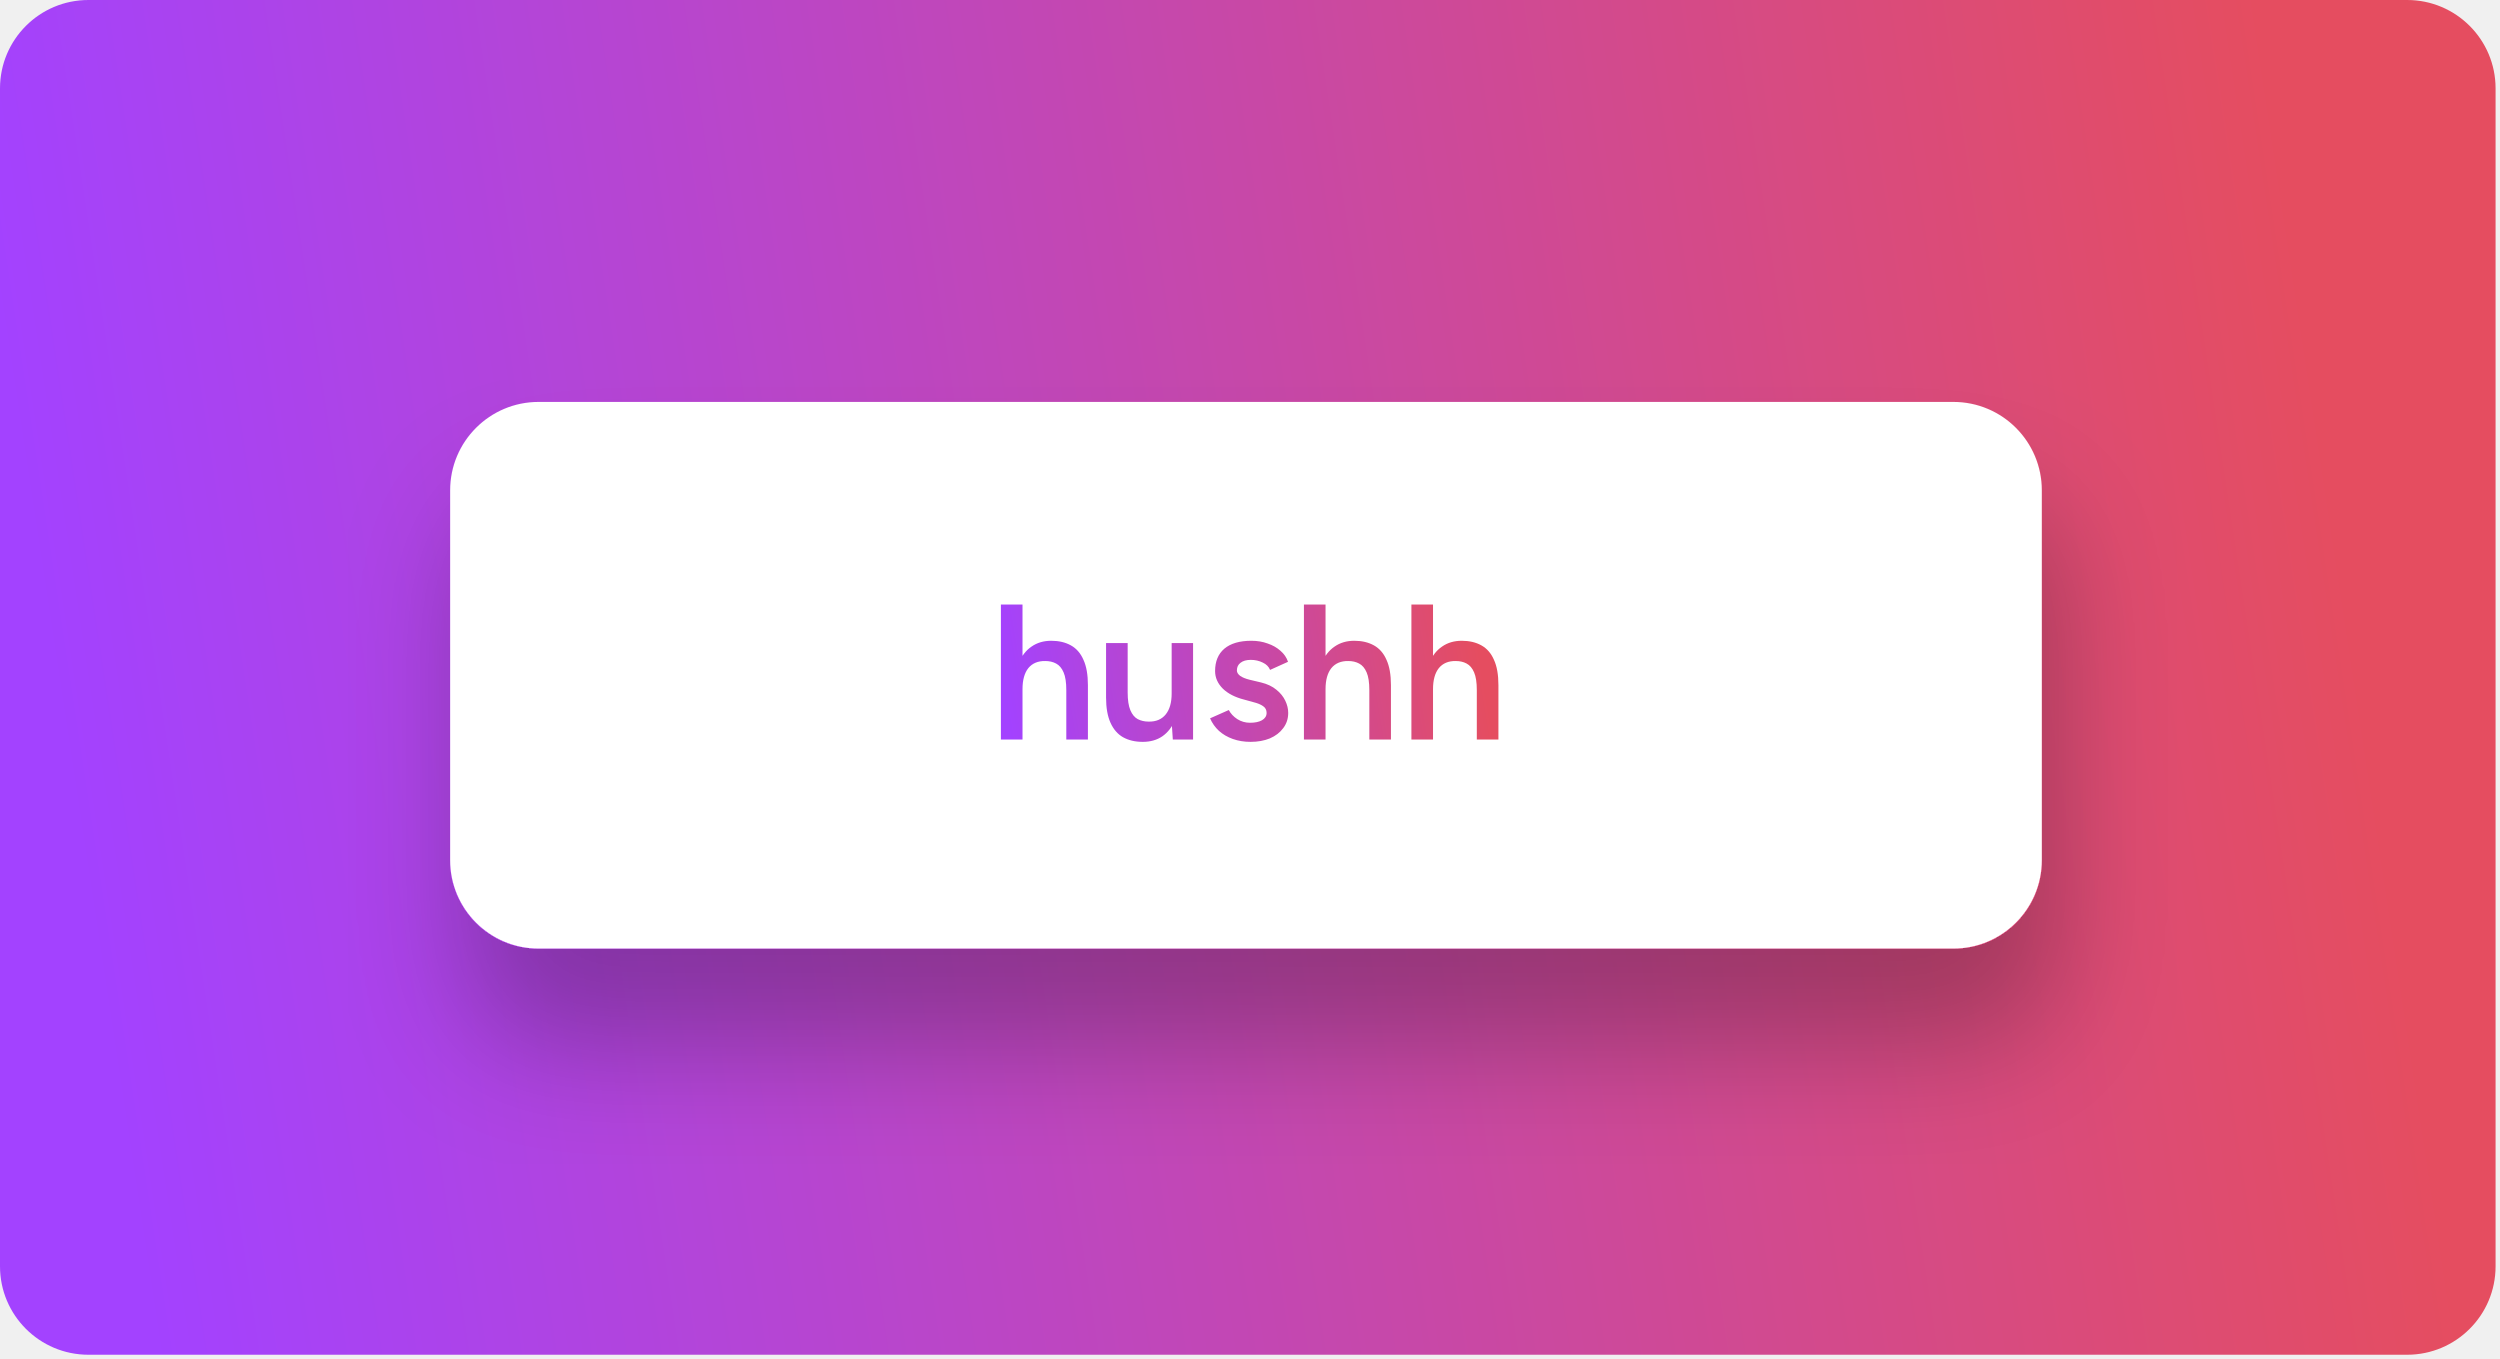
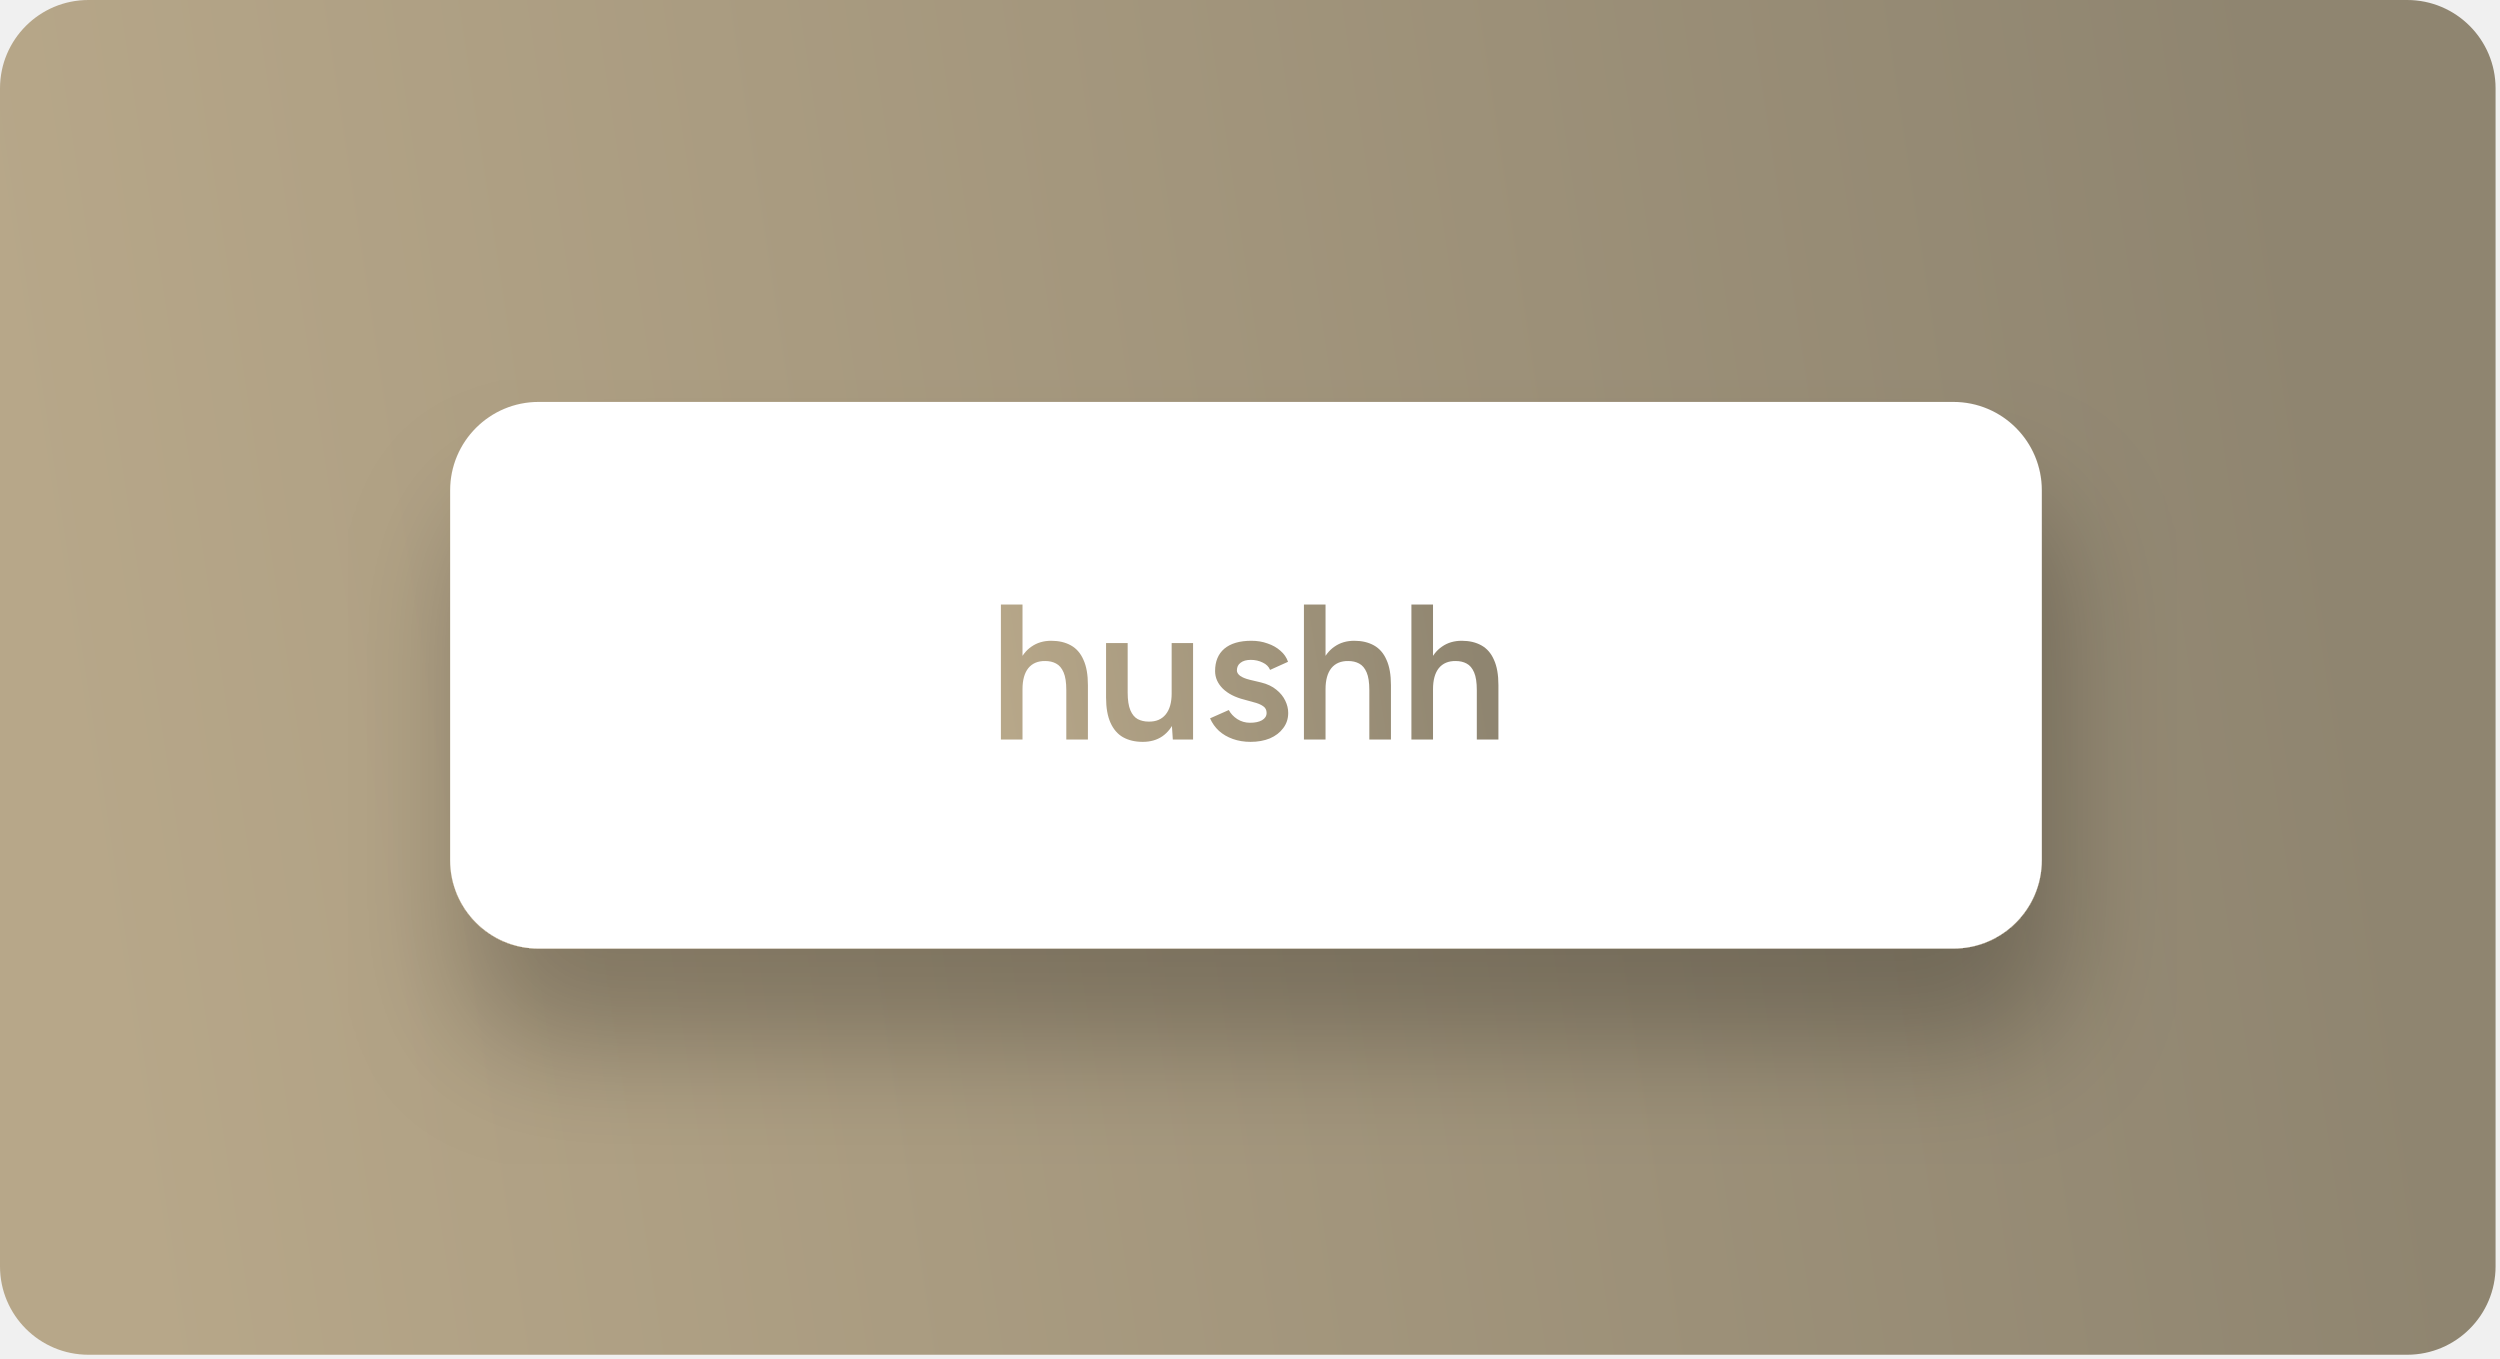
<svg xmlns="http://www.w3.org/2000/svg" width="311" height="169" viewBox="0 0 311 169" fill="none">
  <rect width="310.45" height="168.53" rx="11" fill="url(#paint0_linear_2699_1157)" />
  <g filter="url(#filter0_d_2699_1157)">
    <rect x="56" y="50" width="198" height="68" rx="11" fill="white" />
  </g>
  <path d="M124.512 92V75.2H127.2V92H124.512ZM132.648 92V85.856H135.336V92H132.648ZM132.648 85.856C132.648 84.896 132.536 84.16 132.312 83.648C132.088 83.12 131.776 82.752 131.376 82.544C130.992 82.336 130.544 82.232 130.032 82.232C129.12 82.216 128.416 82.512 127.92 83.12C127.44 83.728 127.2 84.6 127.2 85.736H126.168C126.168 84.472 126.352 83.392 126.72 82.496C127.104 81.584 127.64 80.896 128.328 80.432C129.016 79.952 129.832 79.712 130.776 79.712C131.72 79.712 132.536 79.904 133.224 80.288C133.912 80.672 134.432 81.272 134.784 82.088C135.152 82.888 135.336 83.936 135.336 85.232V85.856H132.648ZM145.898 92L145.754 89.792V80H148.418V92H145.898ZM137.594 86.144V80H140.282V86.144H137.594ZM140.282 86.144C140.282 87.088 140.394 87.824 140.618 88.352C140.842 88.88 141.146 89.248 141.53 89.456C141.93 89.664 142.386 89.768 142.898 89.768C143.81 89.784 144.514 89.488 145.01 88.88C145.506 88.272 145.754 87.4 145.754 86.264H146.762C146.762 87.528 146.57 88.616 146.186 89.528C145.818 90.424 145.29 91.112 144.602 91.592C143.93 92.056 143.114 92.288 142.154 92.288C141.21 92.288 140.394 92.096 139.706 91.712C139.034 91.328 138.514 90.728 138.146 89.912C137.778 89.096 137.594 88.048 137.594 86.768V86.144H140.282ZM155.573 92.288C154.773 92.288 154.037 92.168 153.365 91.928C152.693 91.688 152.117 91.352 151.637 90.92C151.157 90.472 150.789 89.952 150.533 89.36L152.861 88.328C153.101 88.776 153.453 89.152 153.917 89.456C154.397 89.76 154.925 89.912 155.501 89.912C156.125 89.912 156.621 89.808 156.989 89.6C157.373 89.376 157.565 89.072 157.565 88.688C157.565 88.32 157.421 88.04 157.133 87.848C156.845 87.64 156.437 87.472 155.909 87.344L154.781 87.032C153.645 86.744 152.757 86.288 152.117 85.664C151.477 85.024 151.157 84.296 151.157 83.48C151.157 82.28 151.541 81.352 152.309 80.696C153.093 80.04 154.213 79.712 155.669 79.712C156.405 79.712 157.077 79.824 157.685 80.048C158.309 80.256 158.845 80.56 159.293 80.96C159.741 81.344 160.053 81.8 160.229 82.328L157.997 83.336C157.837 82.936 157.533 82.632 157.085 82.424C156.637 82.2 156.141 82.088 155.597 82.088C155.053 82.088 154.629 82.208 154.325 82.448C154.021 82.672 153.869 82.992 153.869 83.408C153.869 83.648 154.005 83.872 154.277 84.08C154.549 84.272 154.941 84.432 155.453 84.56L156.869 84.896C157.653 85.088 158.293 85.392 158.789 85.808C159.285 86.208 159.653 86.664 159.893 87.176C160.133 87.672 160.253 88.176 160.253 88.688C160.253 89.408 160.045 90.04 159.629 90.584C159.229 91.128 158.677 91.552 157.973 91.856C157.269 92.144 156.469 92.288 155.573 92.288ZM162.209 92V75.2H164.897V92H162.209ZM170.345 92V85.856H173.033V92H170.345ZM170.345 85.856C170.345 84.896 170.233 84.16 170.009 83.648C169.785 83.12 169.473 82.752 169.073 82.544C168.689 82.336 168.241 82.232 167.729 82.232C166.817 82.216 166.113 82.512 165.617 83.12C165.137 83.728 164.897 84.6 164.897 85.736H163.865C163.865 84.472 164.049 83.392 164.417 82.496C164.801 81.584 165.337 80.896 166.025 80.432C166.713 79.952 167.529 79.712 168.473 79.712C169.417 79.712 170.233 79.904 170.921 80.288C171.609 80.672 172.129 81.272 172.481 82.088C172.849 82.888 173.033 83.936 173.033 85.232V85.856H170.345ZM175.579 92V75.2H178.267V92H175.579ZM183.715 92V85.856H186.403V92H183.715ZM183.715 85.856C183.715 84.896 183.603 84.16 183.379 83.648C183.155 83.12 182.843 82.752 182.443 82.544C182.059 82.336 181.611 82.232 181.099 82.232C180.187 82.216 179.483 82.512 178.987 83.12C178.507 83.728 178.267 84.6 178.267 85.736H177.235C177.235 84.472 177.419 83.392 177.787 82.496C178.171 81.584 178.707 80.896 179.395 80.432C180.083 79.952 180.899 79.712 181.843 79.712C182.787 79.712 183.603 79.904 184.291 80.288C184.979 80.672 185.499 81.272 185.851 82.088C186.219 82.888 186.403 83.936 186.403 85.232V85.856H183.715Z" fill="url(#paint1_linear_2699_1157)" />
  <defs>
    <filter id="filter0_d_2699_1157" x="43.3" y="47.3" width="227.4" height="97.4" filterUnits="userSpaceOnUse" color-interpolation-filters="sRGB">
      <feFlood flood-opacity="0" result="BackgroundImageFix" />
      <feColorMatrix in="SourceAlpha" type="matrix" values="0 0 0 0 0 0 0 0 0 0 0 0 0 0 0 0 0 0 127 0" result="hardAlpha" />
      <feOffset dx="2" dy="12" />
      <feGaussianBlur stdDeviation="7.35" />
      <feComposite in2="hardAlpha" operator="out" />
      <feColorMatrix type="matrix" values="0 0 0 0 0 0 0 0 0 0 0 0 0 0 0 0 0 0 0.25 0" />
      <feBlend mode="normal" in2="BackgroundImageFix" result="effect1_dropShadow_2699_1157" />
      <feBlend mode="normal" in="SourceGraphic" in2="effect1_dropShadow_2699_1157" result="shape" />
    </filter>
    <linearGradient id="paint0_linear_2699_1157" x1="290.945" y1="66.609" x2="10.289" y2="109.146" gradientUnits="userSpaceOnUse">
-       <stop stop-color="#E54D60" />
-       <stop offset="1" stop-color="#A342FF" />
+       <stop stop-color="#8f8570" />
+       <stop offset="1" stop-color="#b7a789" />
    </linearGradient>
    <linearGradient id="paint1_linear_2699_1157" x1="183.916" y1="80.648" x2="125.438" y2="90.421" gradientUnits="userSpaceOnUse">
-       <stop stop-color="#E54D60" />
-       <stop offset="1" stop-color="#A342FF" />
+       <stop stop-color="#8f8570" />
+       <stop offset="1" stop-color="#b7a789" />
    </linearGradient>
  </defs>
</svg>
